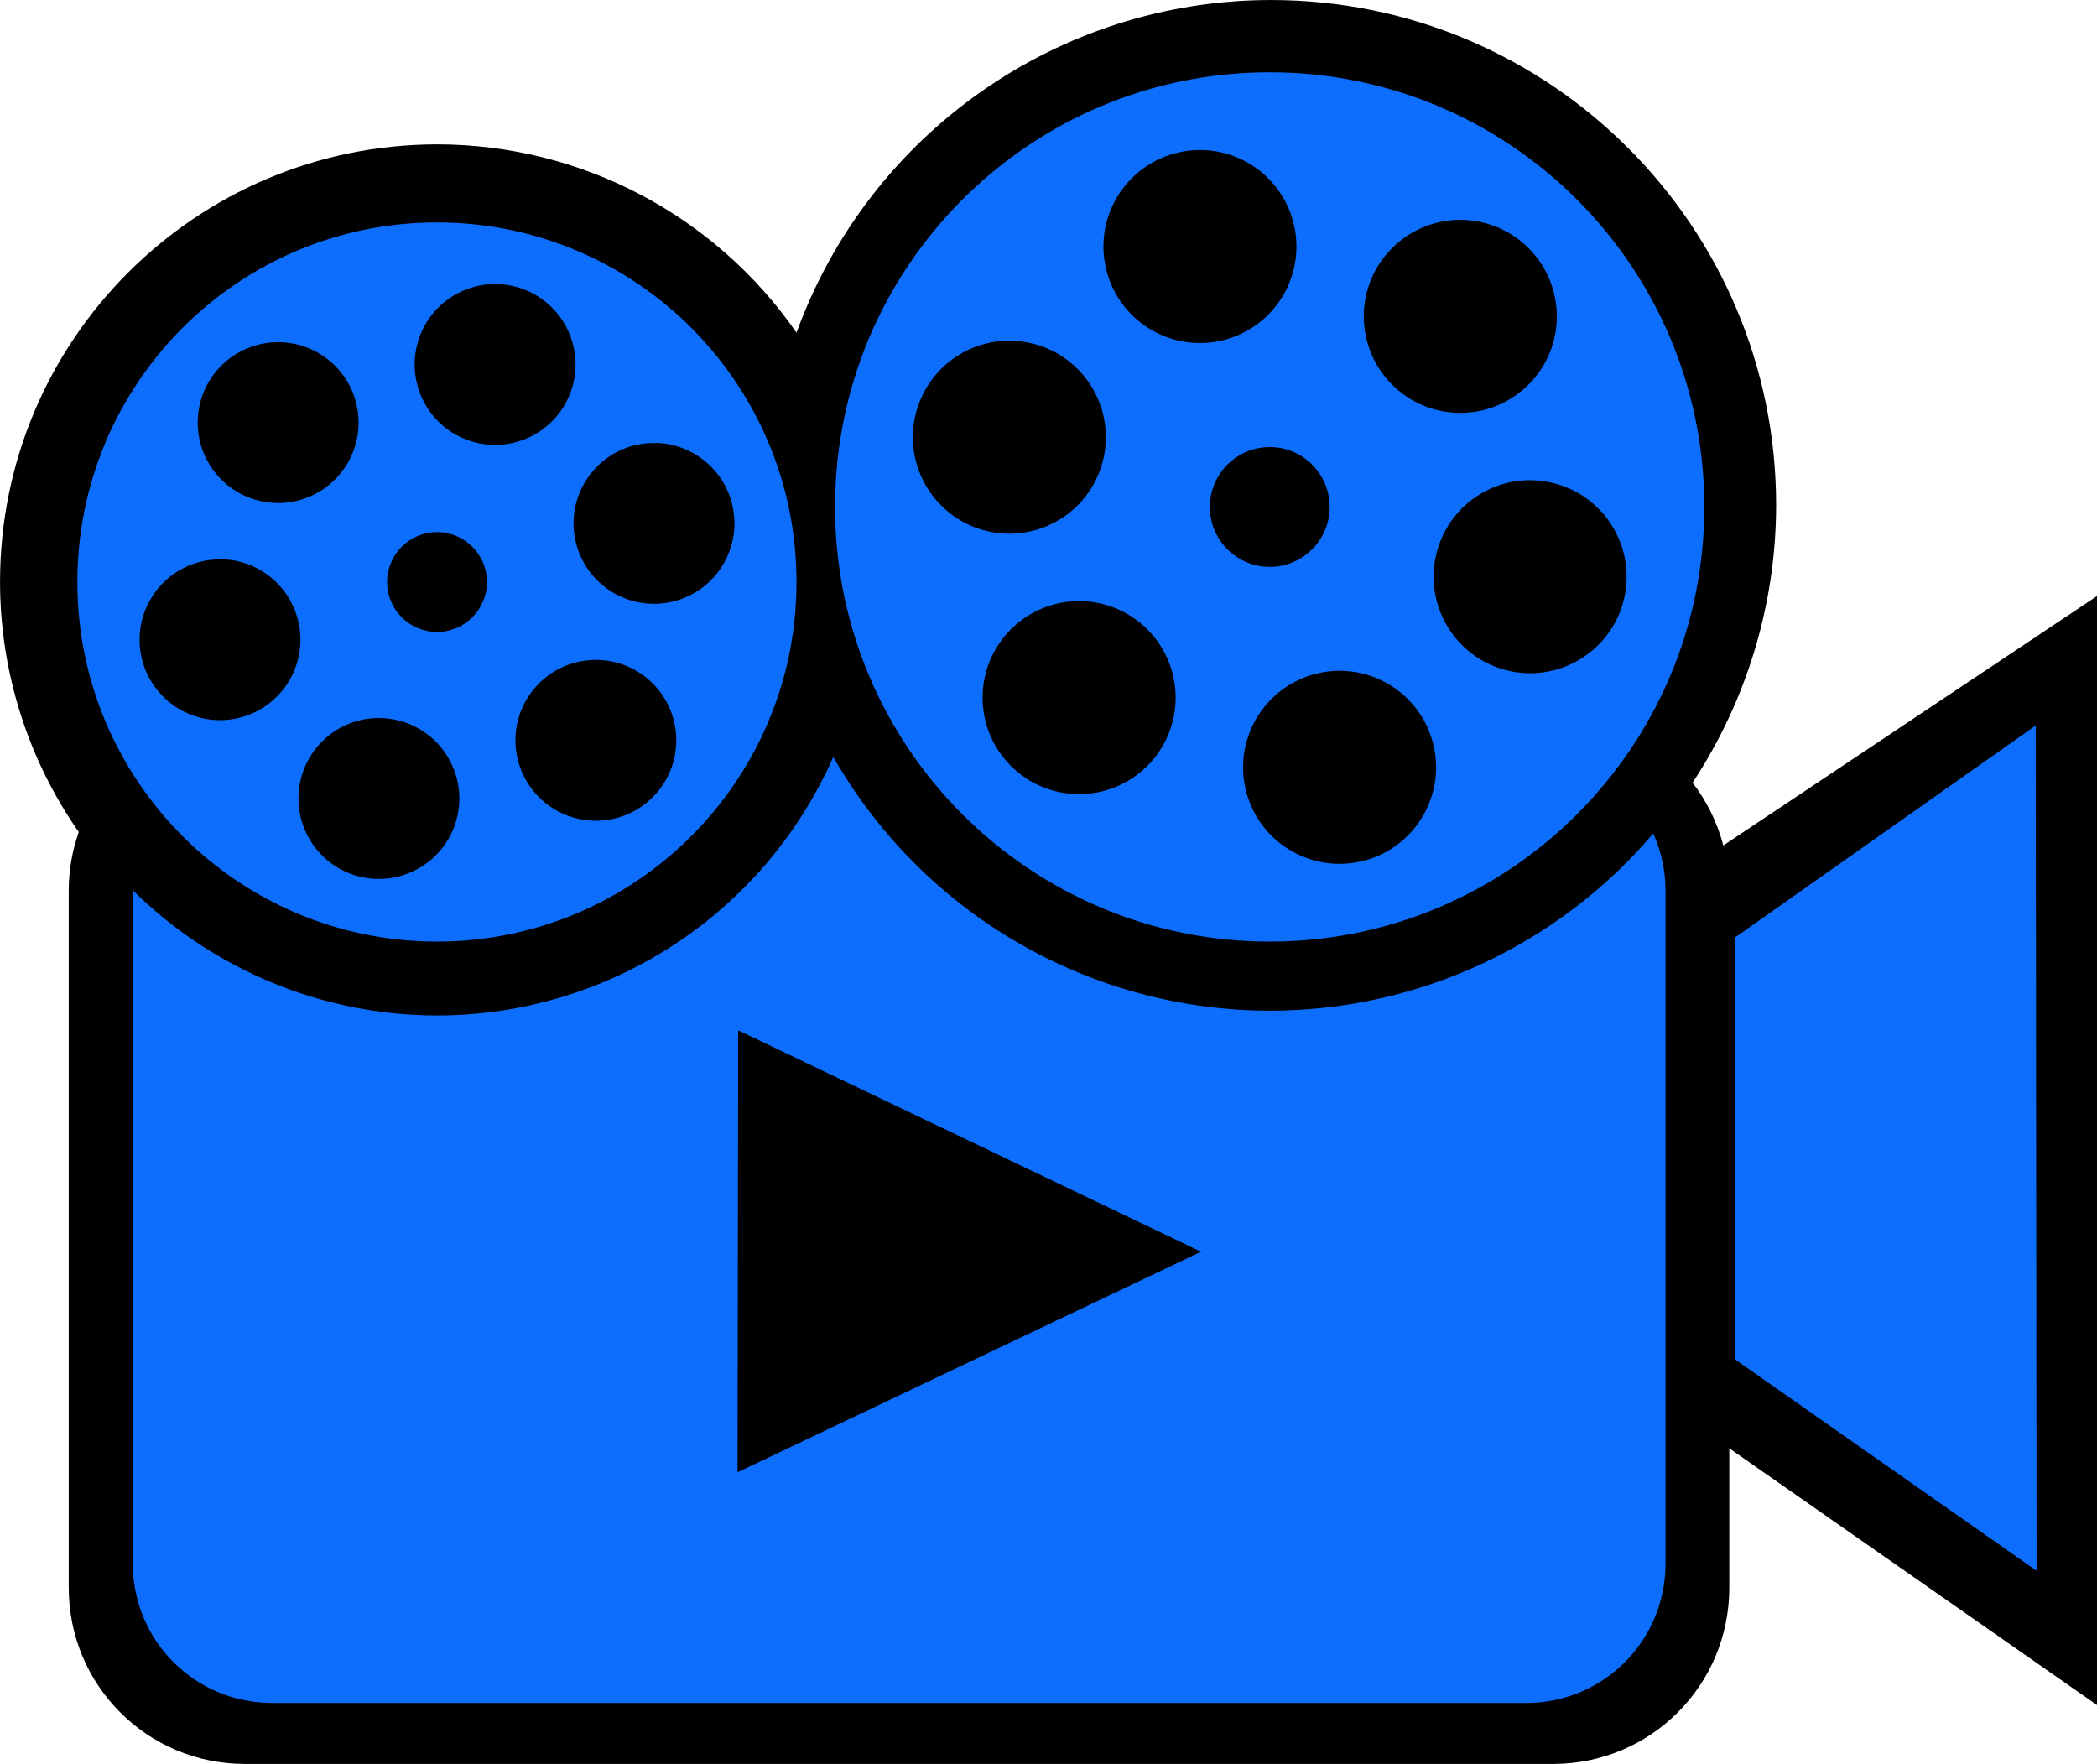
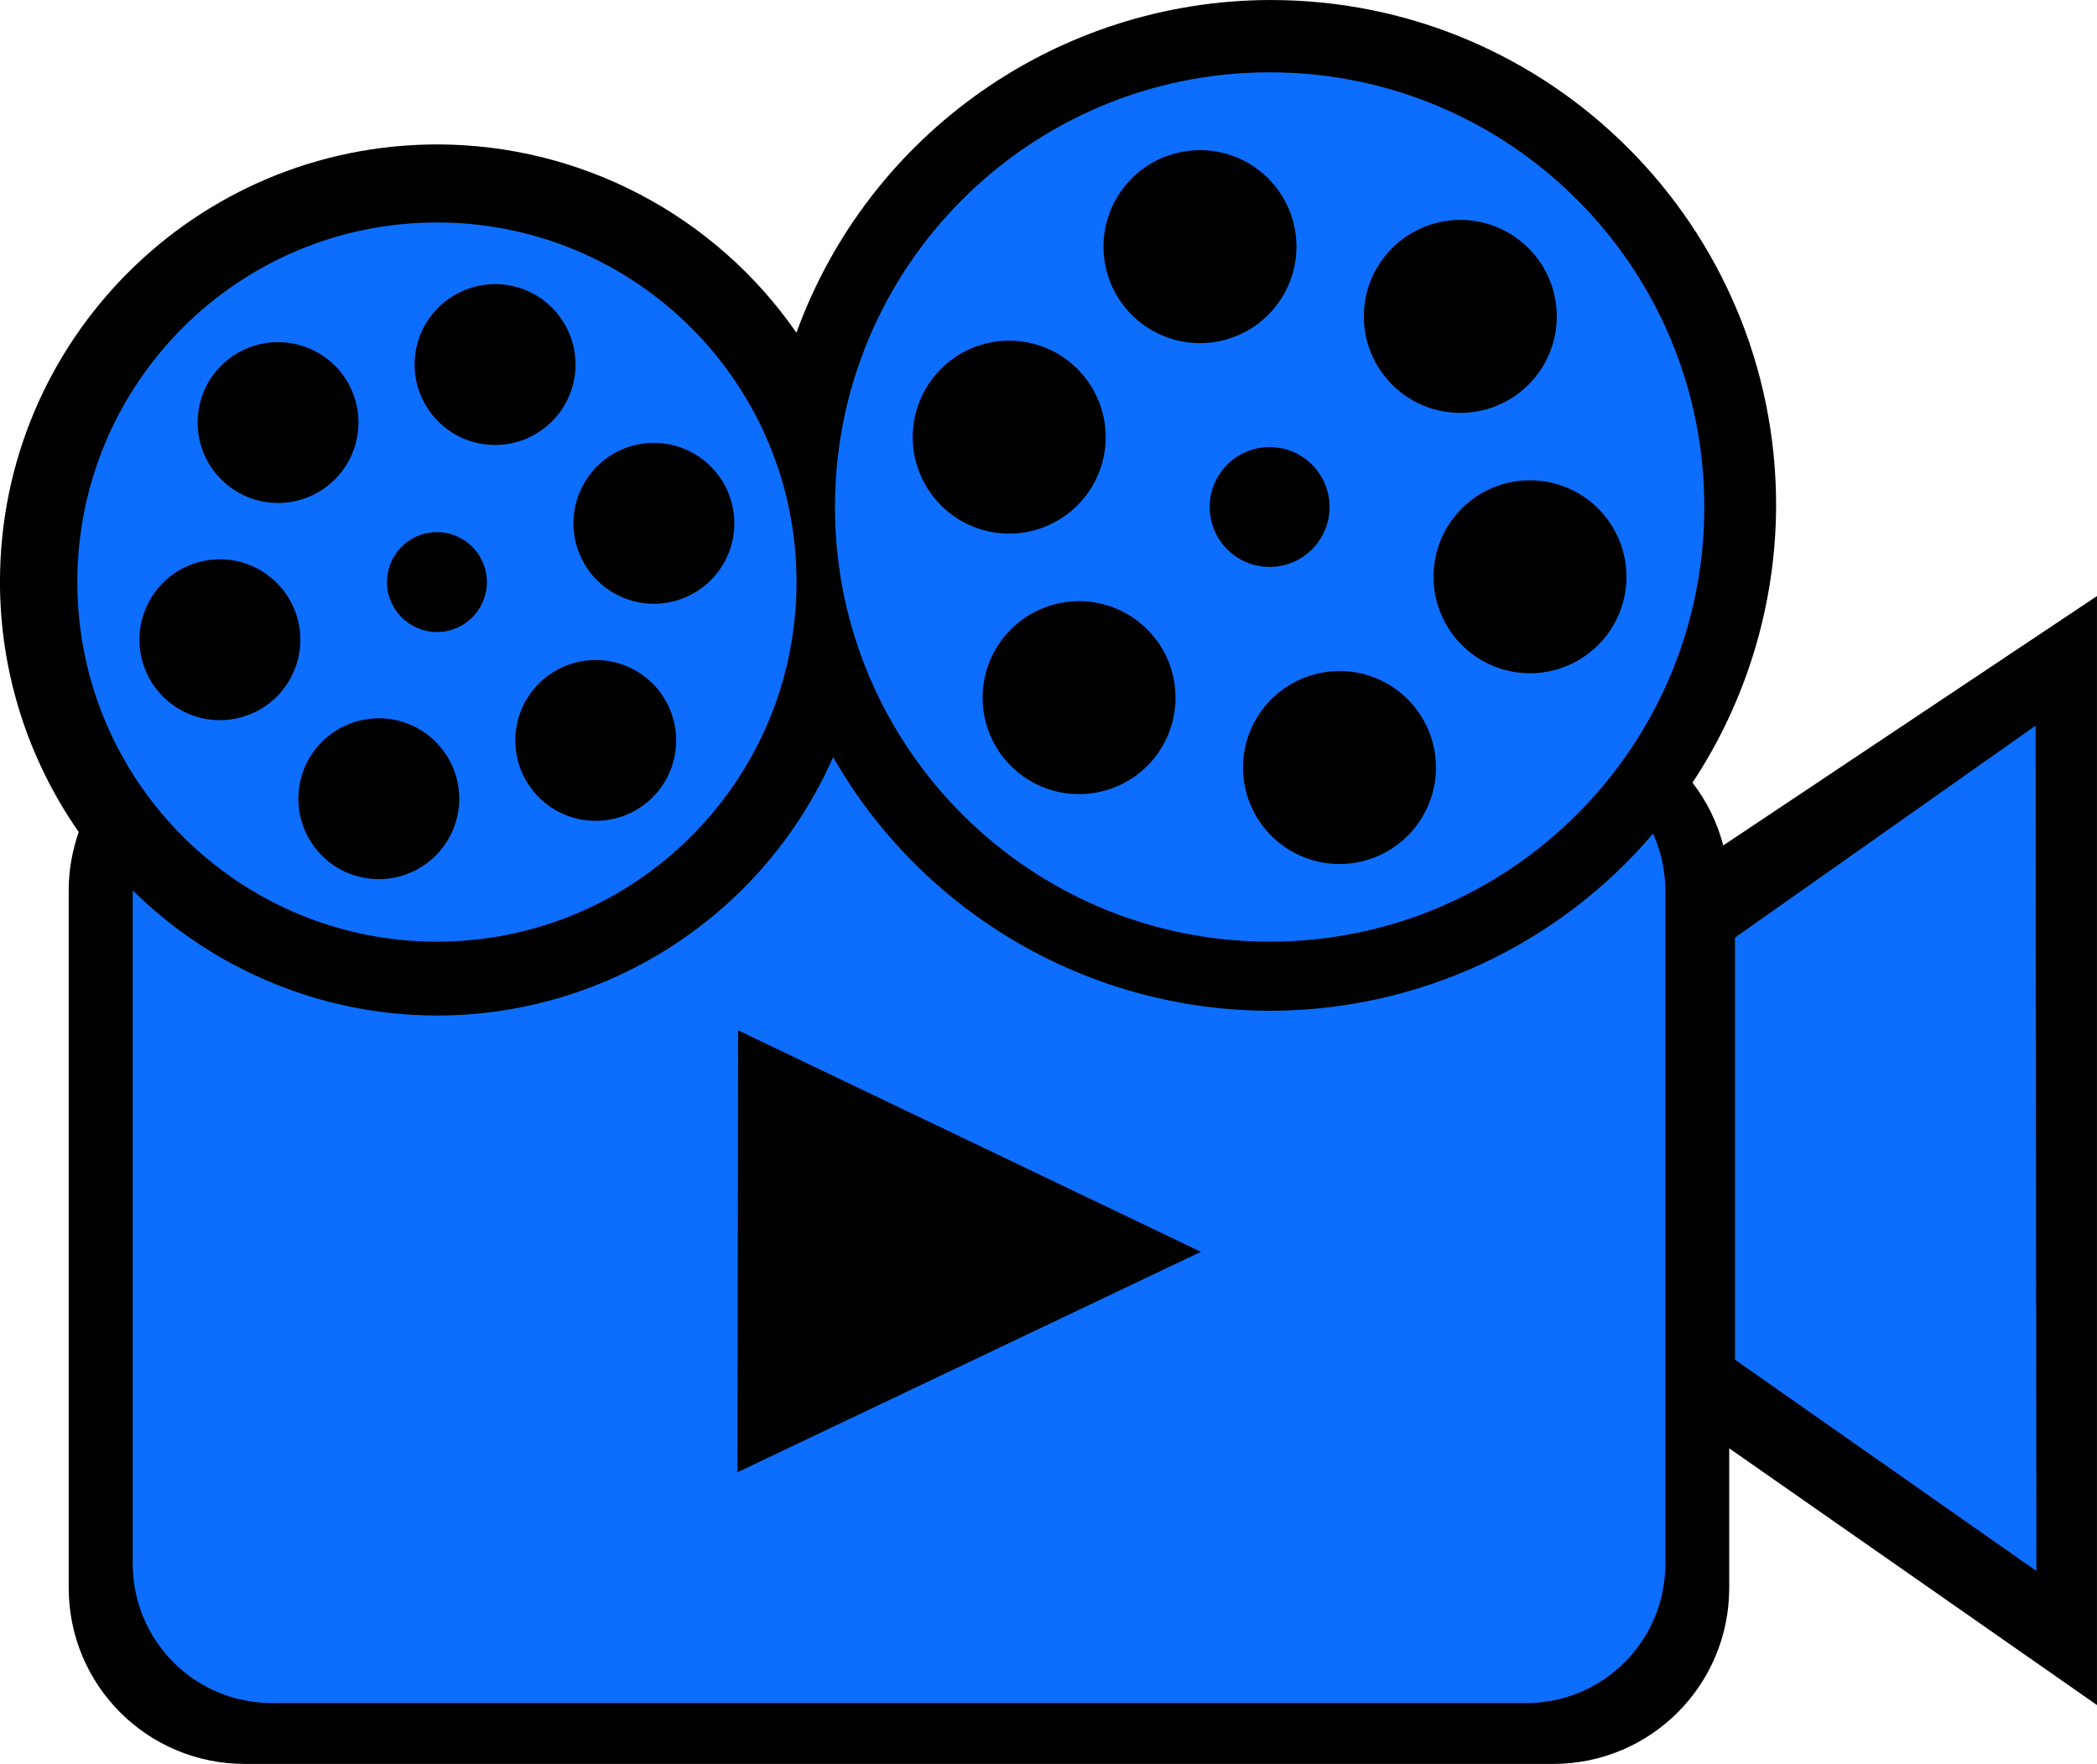
- <svg xmlns="http://www.w3.org/2000/svg" width="36.176mm" height="30.431mm" viewBox="0 0 36.176 30.431" version="1.1" id="svg8">
+ <svg xmlns="http://www.w3.org/2000/svg" width="21.116mm" height="17.762mm" viewBox="0 0 21.116 17.762" version="1.1" id="svg8">
  <defs id="defs2" />
-   <g id="layer1" transform="translate(-61.11428,-29.49584)" style="display:inline">
-     <path style="opacity:1;fill:#000000;fill-opacity:1;stroke:none;stroke-width:1;stroke-miterlimit:4;stroke-dasharray:none" d="m 83.039,29.496 c -3.663,0.003 -6.933,2.296 -8.184,5.739 -1.408,-2.032 -3.721,-3.245 -6.193,-3.249 -4.168,1.63e-4 -7.547,3.379 -7.547,7.547 3.2e-5,1.555 0.481,3.059 1.358,4.316 -0.11,0.315 -0.173,0.653 -0.173,1.007 v 12.029 c 0,1.685 1.356,3.041 3.041,3.041 h 22.565 c 1.685,0 3.041,-1.356 3.041,-3.041 V 54.481 L 97.29,58.91 V 39.779 l -6.446,4.302 c -0.105,-0.399 -0.287,-0.766 -0.531,-1.083 0.933,-1.414 1.439,-3.075 1.442,-4.785 0,-4.814 -3.903,-8.717 -8.717,-8.717 z" id="rect1748" />
-     <path id="rect855" d="m 83.018,30.743 a 7.498,7.498 0 0 0 -7.498,7.498 7.498,7.498 0 0 0 7.498,7.498 7.498,7.498 0 0 0 7.498,-7.498 7.498,7.498 0 0 0 -7.498,-7.498 z m -1.14,1.342 a 1.665,1.665 0 0 1 1.545,1.233 1.665,1.665 0 0 1 -1.177,2.039 1.665,1.665 0 0 1 -2.039,-1.177 1.665,1.665 0 0 1 1.177,-2.039 1.665,1.665 0 0 1 0.495,-0.056 z m 4.453,1.203 a 1.665,1.665 0 0 1 1.153,0.488 1.665,1.665 0 0 1 0,2.355 1.665,1.665 0 0 1 -2.355,0 1.665,1.665 0 0 1 0,-2.355 1.665,1.665 0 0 1 1.202,-0.488 z m -17.679,0.045 a 6.203,6.203 0 0 0 -6.203,6.203 6.203,6.203 0 0 0 6.203,6.203 6.203,6.203 0 0 0 6.203,-6.203 6.203,6.203 0 0 0 -6.203,-6.203 z m 0.991,1.063 a 1.388,1.388 0 0 1 0.372,0.047 1.388,1.388 0 0 1 0.981,1.7 1.388,1.388 0 0 1 -1.7,0.981 1.388,1.388 0 0 1 -0.981,-1.7 1.388,1.388 0 0 1 1.328,-1.028 z m 8.869,0.977 a 1.665,1.665 0 0 1 0.446,0.057 1.665,1.665 0 0 1 1.177,2.039 1.665,1.665 0 0 1 -2.039,1.177 1.665,1.665 0 0 1 -1.177,-2.039 1.665,1.665 0 0 1 1.593,-1.234 z m -12.579,0.026 a 1.388,1.388 0 0 1 0.961,0.406 1.388,1.388 0 0 1 0,1.962 1.388,1.388 0 0 1 -1.963,0 1.388,1.388 0 0 1 0,-1.962 1.388,1.388 0 0 1 1.002,-0.406 z m 6.517,1.738 a 1.388,1.388 0 0 1 2.1e-4,0 1.388,1.388 0 0 1 1.287,1.028 1.388,1.388 0 0 1 -0.981,1.7 1.388,1.388 0 0 1 -1.7,-0.981 1.388,1.388 0 0 1 0.981,-1.7 1.388,1.388 0 0 1 0.412,-0.046 z m 10.609,0.071 a 1.034,1.034 0 0 1 0.959,0.766 1.034,1.034 0 0 1 -0.731,1.266 1.034,1.034 0 0 1 -1.266,-0.731 1.034,1.034 0 0 1 0.731,-1.266 1.034,1.034 0 0 1 0.307,-0.034 z m 4.437,0.572 a 1.665,1.665 0 0 1 0.446,0.057 1.665,1.665 0 0 1 1.177,2.039 1.665,1.665 0 0 1 -2.039,1.177 1.665,1.665 0 0 1 -1.177,-2.04 1.665,1.665 0 0 1 1.593,-1.234 z m -18.843,0.895 a 0.862,0.862 0 0 1 0.862,0.861 0.862,0.862 0 0 1 -0.862,0.862 0.862,0.862 0 0 1 -0.861,-0.862 0.862,0.862 0 0 1 0.861,-0.861 z m -3.691,0.469 a 1.388,1.388 0 0 1 1.288,1.028 1.388,1.388 0 0 1 -0.981,1.7 1.388,1.388 0 0 1 -1.7,-0.981 1.388,1.388 0 0 1 0.981,-1.699 1.388,1.388 0 0 1 0.412,-0.046 z m 14.793,0.721 a 1.665,1.665 0 0 1 1.153,0.488 1.665,1.665 0 0 1 0,2.355 1.665,1.665 0 0 1 -2.355,0 1.665,1.665 0 0 1 0,-2.355 1.665,1.665 0 0 1 1.202,-0.488 z m -8.341,1.015 a 1.388,1.388 0 0 1 0.961,0.406 1.388,1.388 0 0 1 0,1.962 1.388,1.388 0 0 1 -1.963,0 1.388,1.388 0 0 1 0,-1.962 1.388,1.388 0 0 1 1.002,-0.406 z m 12.873,0.189 a 1.665,1.665 0 0 1 1.545,1.233 1.665,1.665 0 0 1 -1.177,2.039 1.665,1.665 0 0 1 -2.039,-1.177 1.665,1.665 0 0 1 1.177,-2.039 1.665,1.665 0 0 1 0.494,-0.056 z m -16.649,0.814 a 1.388,1.388 0 0 1 0.372,0.047 1.388,1.388 0 0 1 0.981,1.7 1.388,1.388 0 0 1 -1.7,0.981 1.388,1.388 0 0 1 -0.981,-1.7 1.388,1.388 0 0 1 1.328,-1.029 z m 28.595,0.129 -5.185,3.655 v 7.281 l 5.2,3.646 z m -20.744,0.544 c -1.195,2.708 -3.875,4.456 -6.835,4.458 -1.965,-0.002 -3.85,-0.778 -5.248,-2.159 -1.7e-5,0.004 -2.1e-4,0.007 -2.1e-4,0.011 V 56.47 c 0,1.332 1.072,2.404 2.404,2.404 h 21.633 c 1.332,0 2.404,-1.072 2.404,-2.404 V 44.865 c 0,-0.353 -0.076,-0.688 -0.212,-0.99 -1.651,1.939 -4.068,3.056 -6.614,3.057 -3.113,-0.005 -5.986,-1.675 -7.531,-4.378 z m -1.64,4.714 7.985,3.82 -7.996,3.804 z" style="display:inline;opacity:1;fill:#0d6efd;fill-opacity:1;stroke:none;stroke-width:1;stroke-miterlimit:4;stroke-dasharray:none" />
+   <g id="layer1" transform="translate(-61.11428,-42.16485)" style="display:inline">
+     <path style="opacity:1;fill:#000000;fill-opacity:1;stroke:none;stroke-width:1;stroke-miterlimit:4;stroke-dasharray:none" d="m 73.911,42.165 c -2.138,0.002 -4.047,1.34 -4.777,3.35 -0.822,-1.186 -2.172,-1.894 -3.615,-1.896 -2.433,9.5e-5 -4.405,1.972 -4.405,4.405 1.8e-5,0.908 0.281,1.785 0.793,2.519 -0.064,0.184 -0.101,0.381 -0.101,0.588 v 7.021 c 0,0.984 0.792,1.775 1.775,1.775 h 13.171 c 0.984,0 1.775,-0.792 1.775,-1.775 V 56.749 l 3.703,2.585 V 48.167 l -3.763,2.511 c -0.061,-0.233 -0.167,-0.447 -0.31,-0.632 0.545,-0.825 0.84,-1.795 0.842,-2.793 0,-2.81 -2.278,-5.088 -5.088,-5.088 z" id="rect1748" />
+     <path id="rect855" d="m 73.899,42.893 a 4.377,4.377 0 0 0 -4.377,4.377 4.377,4.377 0 0 0 4.377,4.377 4.377,4.377 0 0 0 4.377,-4.377 4.377,4.377 0 0 0 -4.377,-4.377 z m -0.665,0.784 a 0.972,0.972 0 0 1 0.902,0.72 0.972,0.972 0 0 1 -0.687,1.19 0.972,0.972 0 0 1 -1.19,-0.687 0.972,0.972 0 0 1 0.687,-1.19 0.972,0.972 0 0 1 0.289,-0.032 z m 2.599,0.702 a 0.972,0.972 0 0 1 0.673,0.285 0.972,0.972 0 0 1 0,1.374 0.972,0.972 0 0 1 -1.374,0 0.972,0.972 0 0 1 0,-1.374 0.972,0.972 0 0 1 0.701,-0.285 z m -10.319,0.026 a 3.621,3.621 0 0 0 -3.621,3.621 3.621,3.621 0 0 0 3.621,3.621 3.621,3.621 0 0 0 3.621,-3.621 3.621,3.621 0 0 0 -3.621,-3.621 z m 0.578,0.62 a 0.81,0.81 0 0 1 0.217,0.028 0.81,0.81 0 0 1 0.573,0.992 0.81,0.81 0 0 1 -0.992,0.573 0.81,0.81 0 0 1 -0.573,-0.992 0.81,0.81 0 0 1 0.775,-0.6 z m 5.176,0.57 a 0.972,0.972 0 0 1 0.26,0.033 0.972,0.972 0 0 1 0.687,1.19 0.972,0.972 0 0 1 -1.19,0.687 0.972,0.972 0 0 1 -0.687,-1.19 0.972,0.972 0 0 1 0.93,-0.72 z m -7.342,0.015 a 0.81,0.81 0 0 1 0.561,0.237 0.81,0.81 0 0 1 0,1.145 0.81,0.81 0 0 1 -1.146,0 0.81,0.81 0 0 1 0,-1.145 0.81,0.81 0 0 1 0.585,-0.237 z m 3.804,1.015 a 0.81,0.81 0 0 1 1.23e-4,0 0.81,0.81 0 0 1 0.751,0.6 0.81,0.81 0 0 1 -0.573,0.992 0.81,0.81 0 0 1 -0.992,-0.573 0.81,0.81 0 0 1 0.573,-0.992 0.81,0.81 0 0 1 0.241,-0.027 z m 6.192,0.042 a 0.603,0.603 0 0 1 0.56,0.447 0.603,0.603 0 0 1 -0.427,0.739 0.603,0.603 0 0 1 -0.739,-0.427 0.603,0.603 0 0 1 0.427,-0.739 0.603,0.603 0 0 1 0.179,-0.02 z m 2.59,0.334 a 0.972,0.972 0 0 1 0.26,0.033 0.972,0.972 0 0 1 0.687,1.19 0.972,0.972 0 0 1 -1.19,0.687 0.972,0.972 0 0 1 -0.687,-1.19 0.972,0.972 0 0 1 0.93,-0.72 z m -10.998,0.522 a 0.503,0.503 0 0 1 0.503,0.503 0.503,0.503 0 0 1 -0.503,0.503 0.503,0.503 0 0 1 -0.503,-0.503 0.503,0.503 0 0 1 0.503,-0.503 z m -2.154,0.274 a 0.81,0.81 0 0 1 0.751,0.6 0.81,0.81 0 0 1 -0.573,0.992 0.81,0.81 0 0 1 -0.992,-0.573 0.81,0.81 0 0 1 0.573,-0.992 0.81,0.81 0 0 1 0.241,-0.027 z m 8.634,0.421 a 0.972,0.972 0 0 1 0.673,0.285 0.972,0.972 0 0 1 0,1.374 0.972,0.972 0 0 1 -1.374,0 0.972,0.972 0 0 1 0,-1.374 0.972,0.972 0 0 1 0.701,-0.285 z m -4.869,0.593 a 0.81,0.81 0 0 1 0.561,0.237 0.81,0.81 0 0 1 0,1.145 0.81,0.81 0 0 1 -1.146,0 0.81,0.81 0 0 1 0,-1.145 0.81,0.81 0 0 1 0.585,-0.237 z m 7.514,0.111 a 0.972,0.972 0 0 1 0.902,0.72 0.972,0.972 0 0 1 -0.687,1.19 0.972,0.972 0 0 1 -1.19,-0.687 0.972,0.972 0 0 1 0.687,-1.19 0.972,0.972 0 0 1 0.289,-0.032 z m -9.718,0.475 a 0.81,0.81 0 0 1 0.217,0.028 0.81,0.81 0 0 1 0.573,0.992 0.81,0.81 0 0 1 -0.992,0.573 0.81,0.81 0 0 1 -0.573,-0.992 0.81,0.81 0 0 1 0.775,-0.6 z m 16.691,0.075 -3.027,2.134 v 4.25 l 3.035,2.128 z m -12.108,0.317 c -0.698,1.581 -2.262,2.601 -3.99,2.602 -1.147,-0.001 -2.247,-0.454 -3.063,-1.26 -1e-5,0.002 -1.23e-4,0.004 -1.23e-4,0.006 v 6.774 c 0,0.777 0.626,1.403 1.403,1.403 h 12.627 c 0.777,0 1.403,-0.626 1.403,-1.403 v -6.774 c 0,-0.206 -0.044,-0.402 -0.124,-0.578 -0.963,1.132 -2.375,1.784 -3.861,1.784 -1.817,-0.003 -3.494,-0.978 -4.396,-2.555 z m -0.957,2.751 4.66,2.23 -4.667,2.22 z" style="display:inline;opacity:1;fill:#0d6efd;fill-opacity:1;stroke:none;stroke-width:1;stroke-miterlimit:4;stroke-dasharray:none" />
  </g>
</svg>
